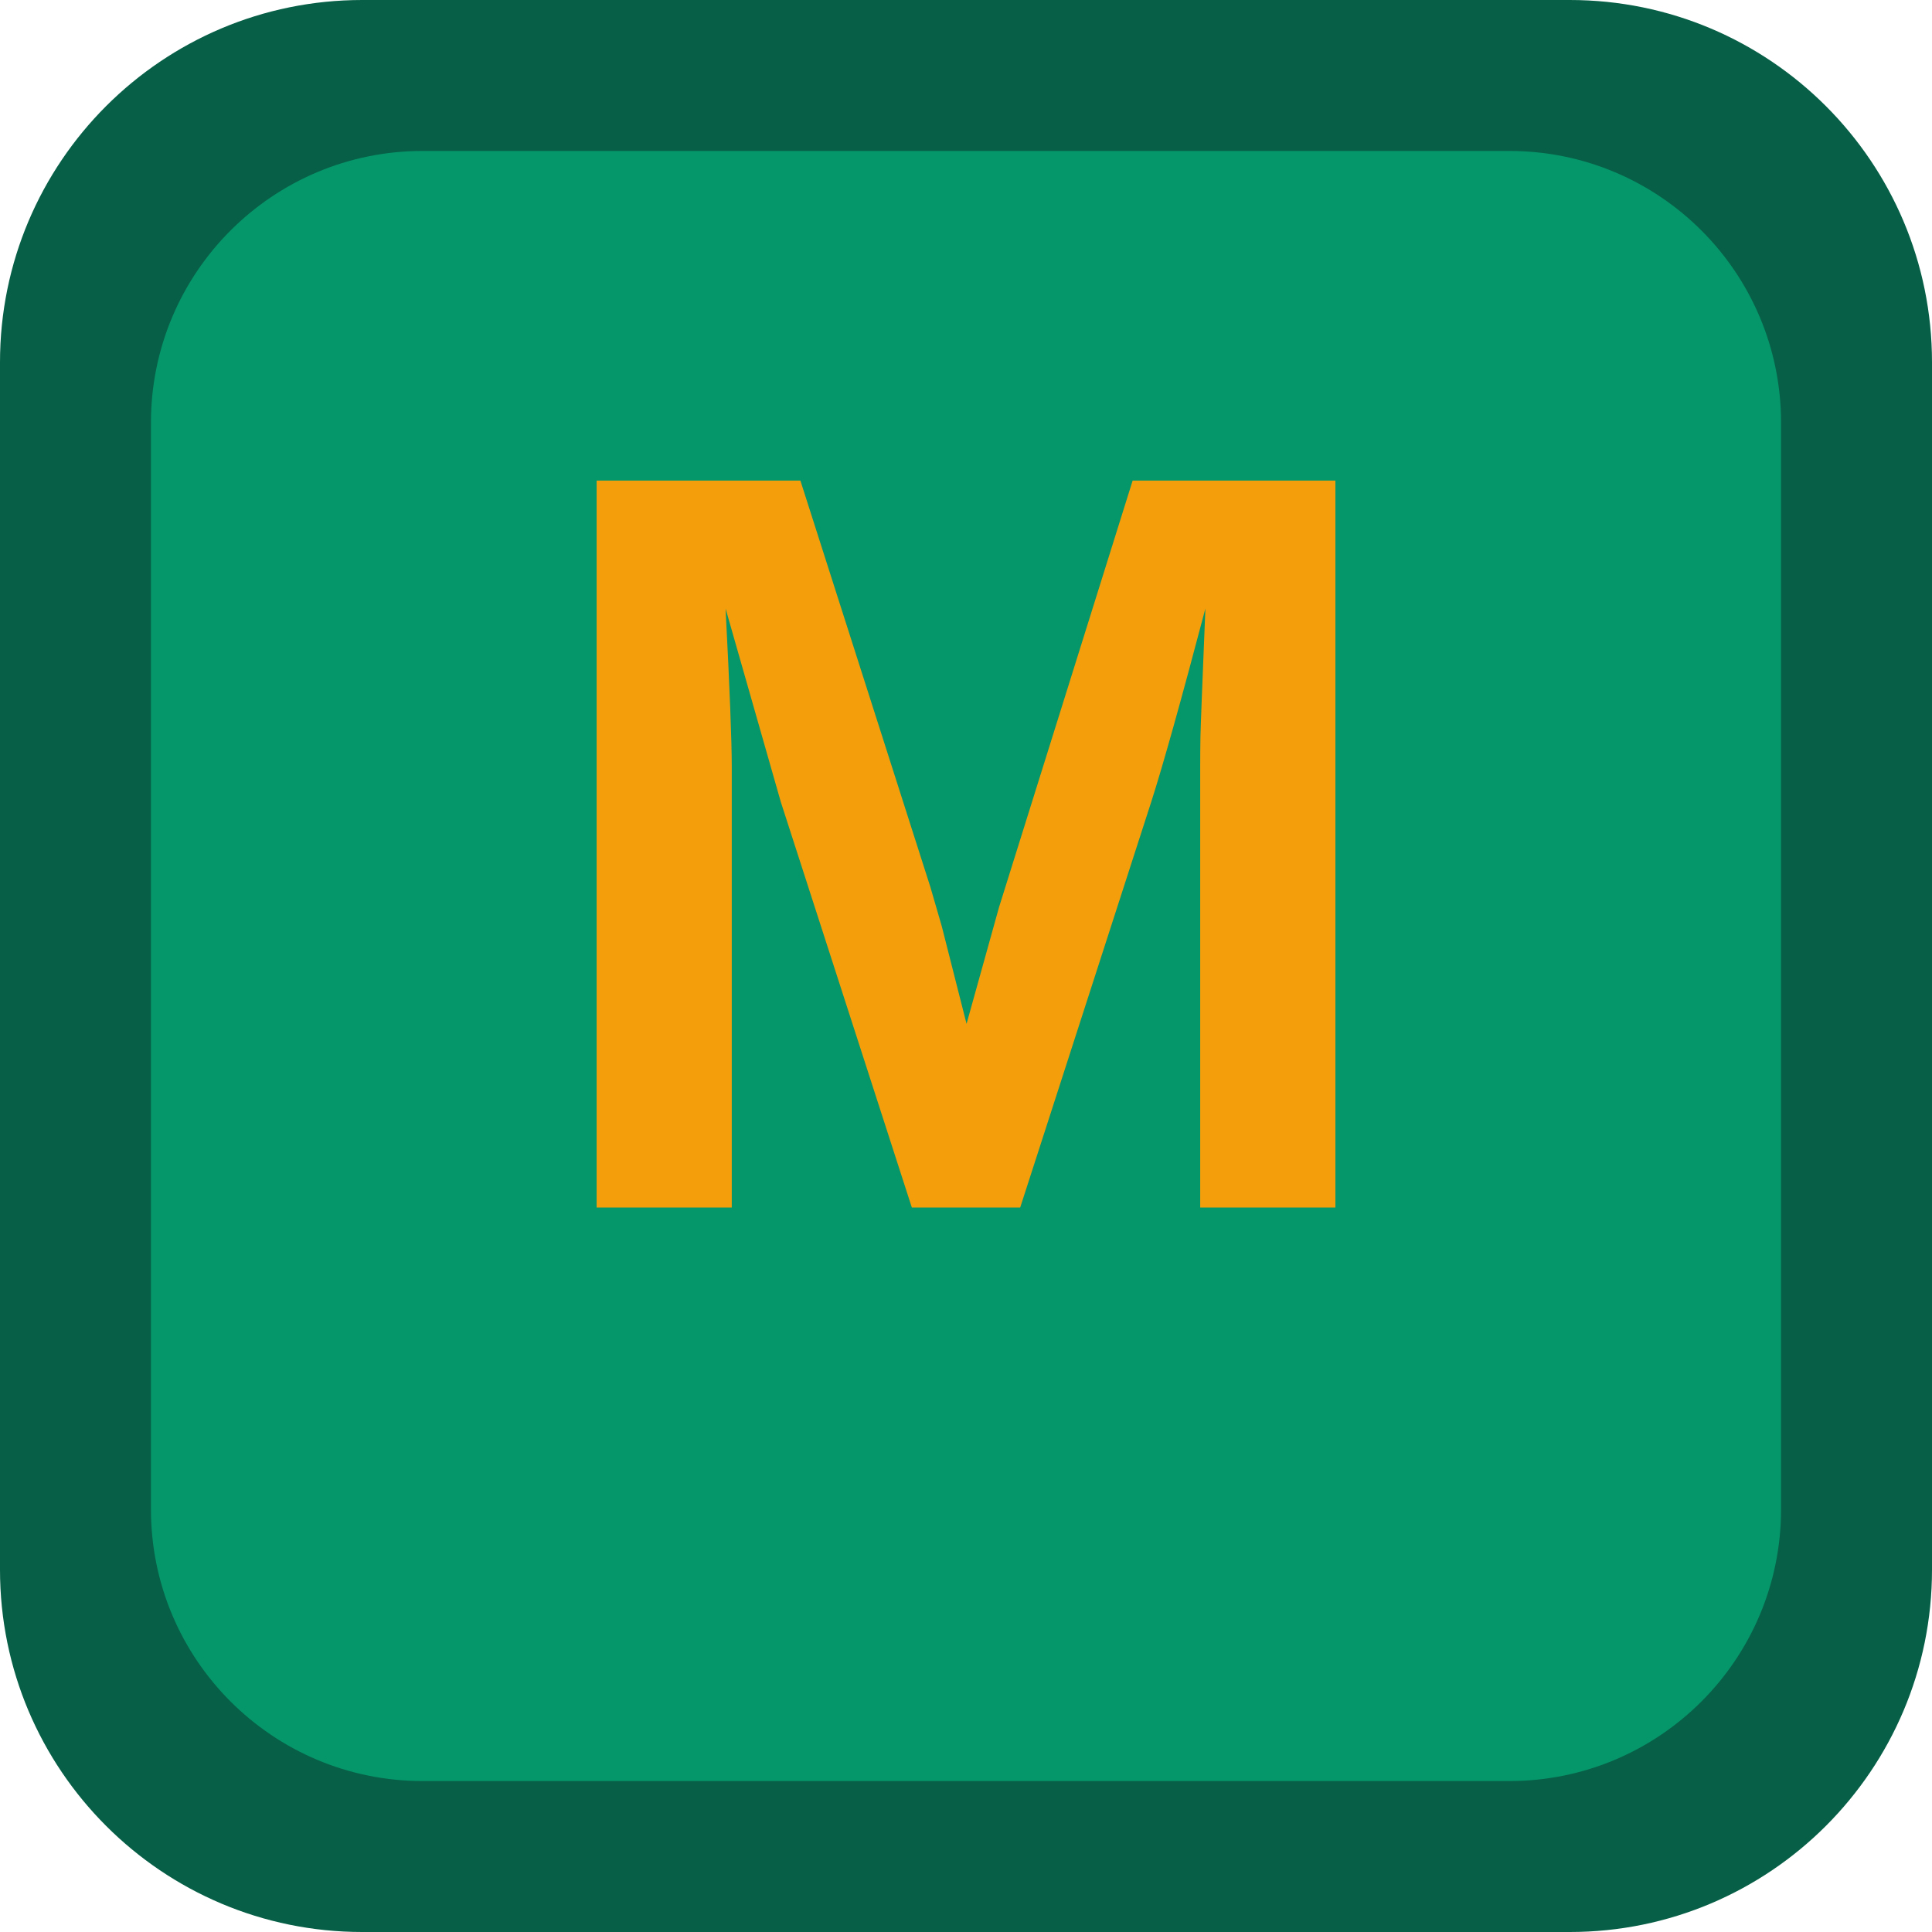
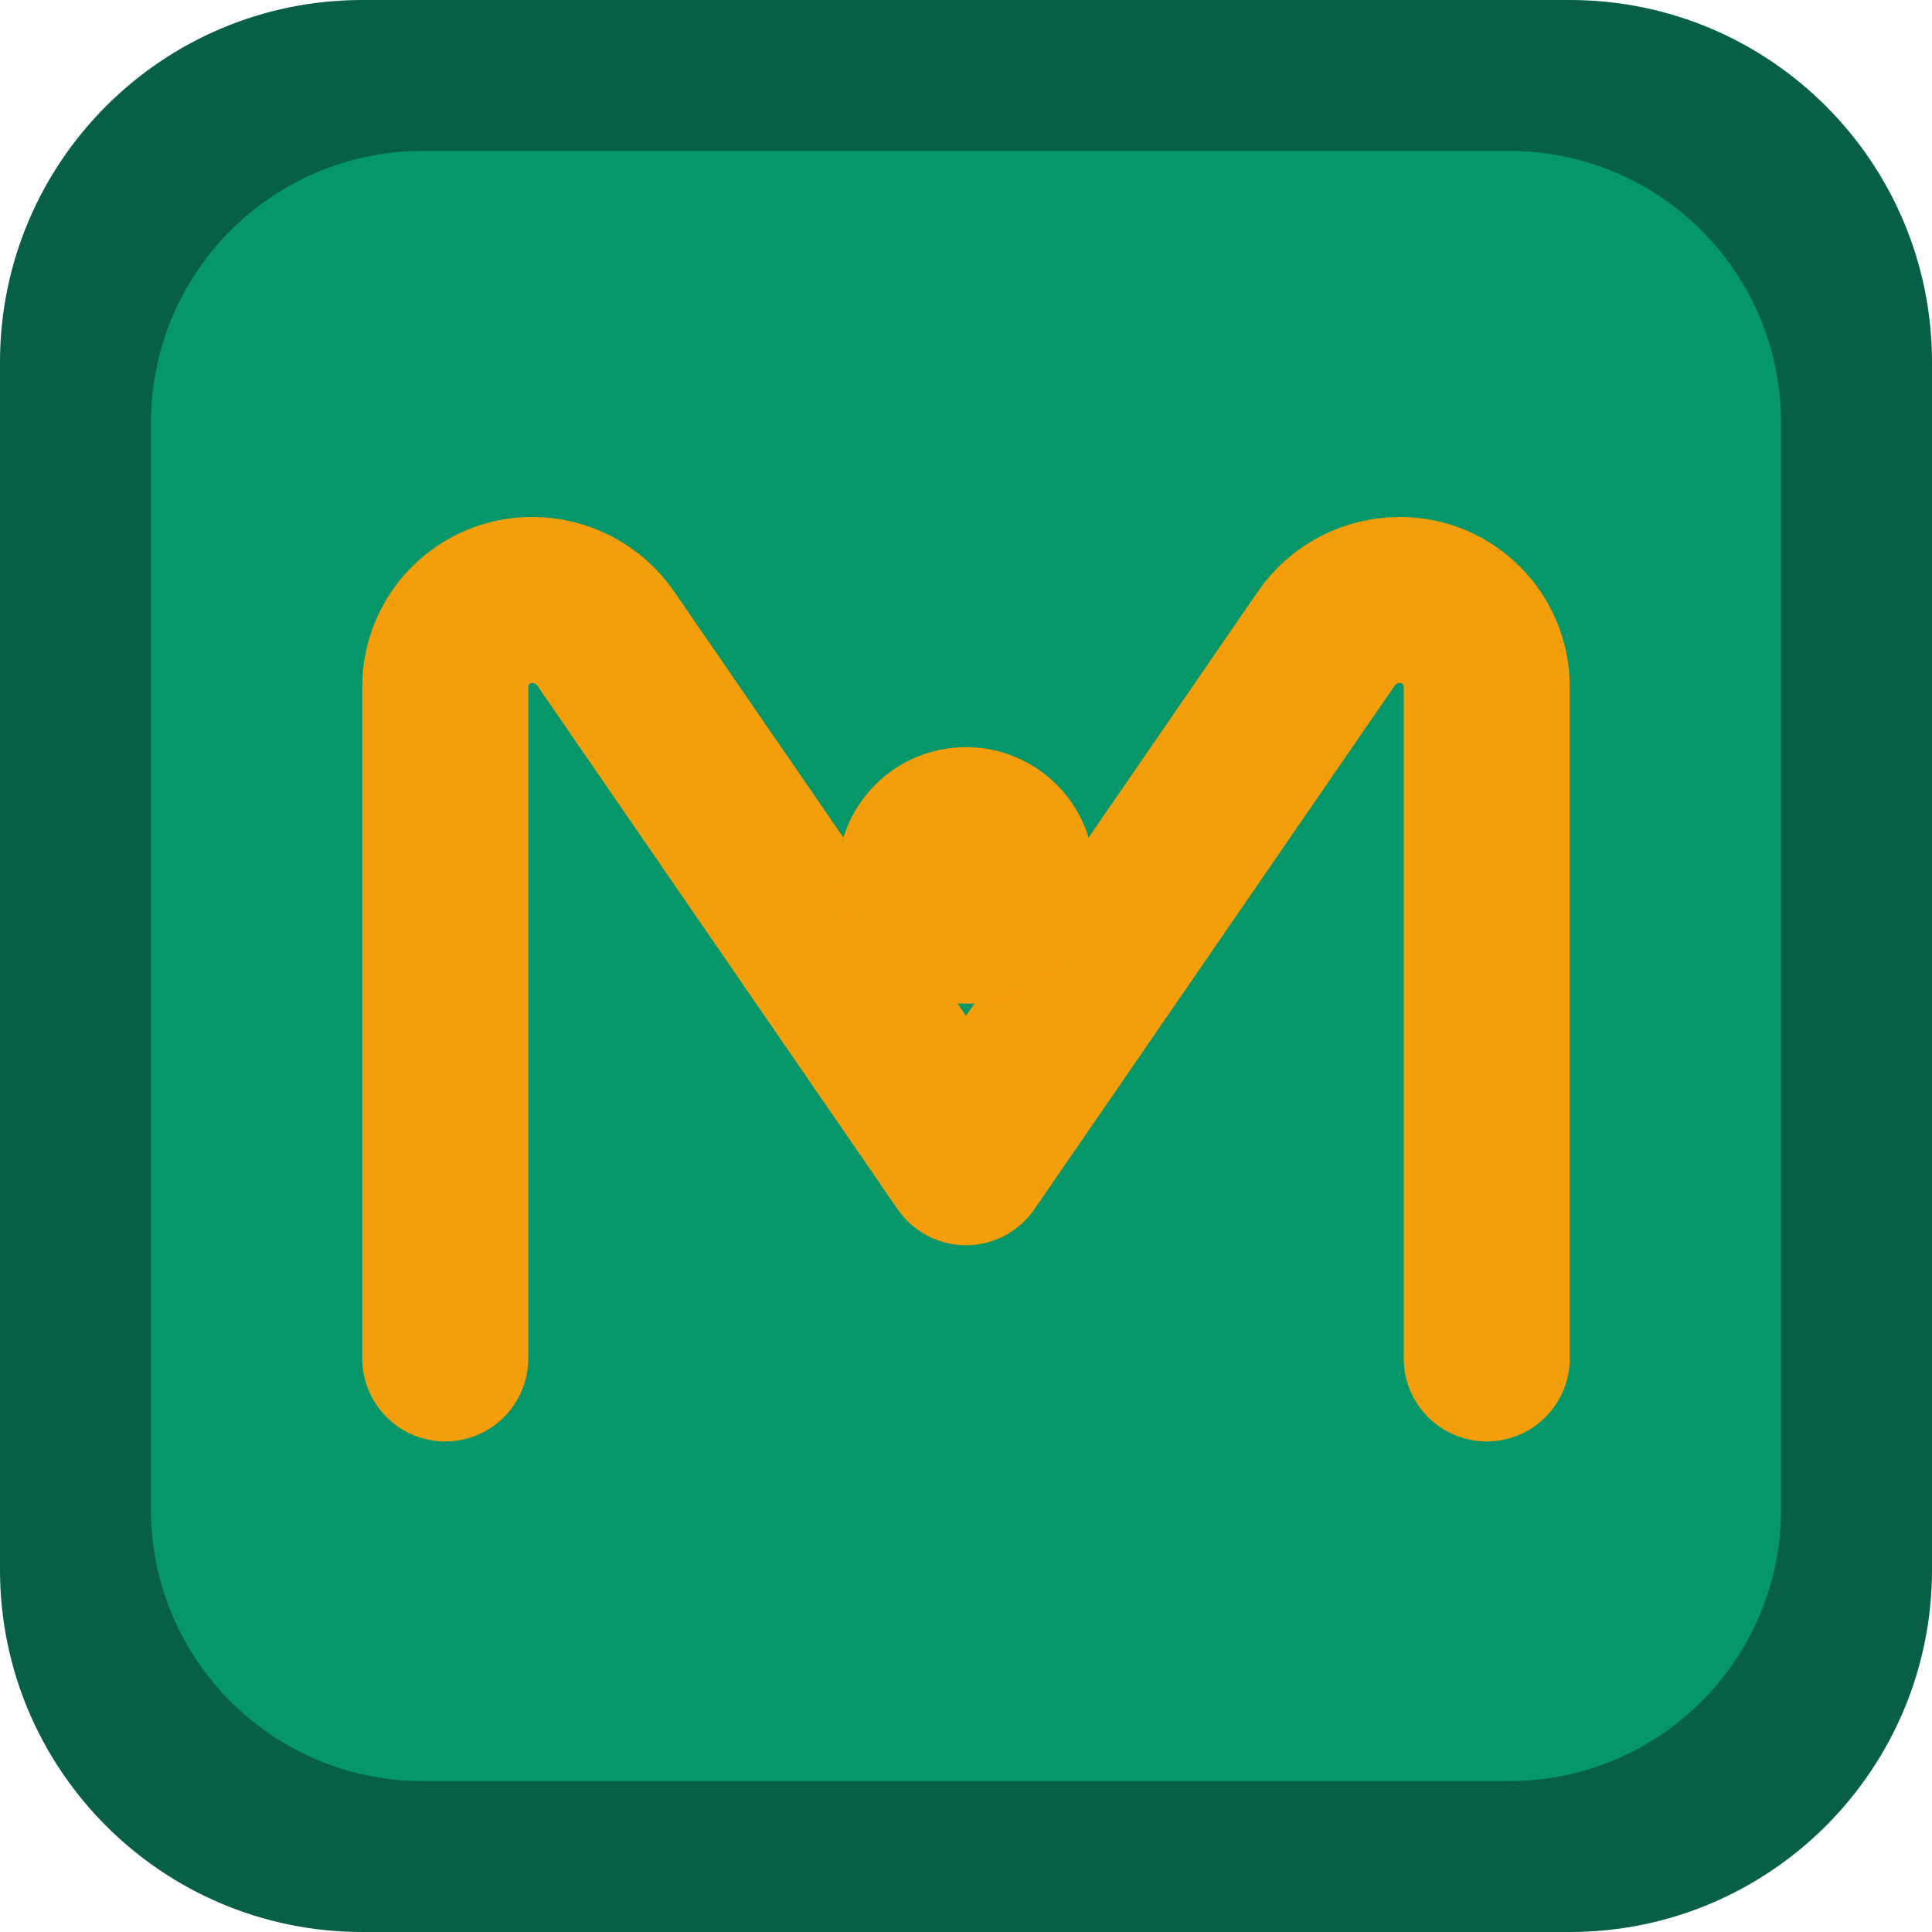
<svg xmlns="http://www.w3.org/2000/svg" viewBox="0 0 512 512">
  <rect width="512" height="512" rx="96" fill="#065f46" />
  <rect x="40" y="40" width="432" height="432" rx="72" fill="#059669" />
-   <text x="256" y="320" font-family="Arial, sans-serif" font-size="280" font-weight="800" fill="#f59e0b" text-anchor="middle">M</text>
+   <path d="M118 360V182C118 169.3 128.3 159 141 159C148.8 159 156.1 162.8 160.5 169.2L256 308L351.5 169.2C355.9 162.8 363.2 159 371 159C383.7 159 394 169.3 394 182V360" fill="none" stroke="#f59e0b" stroke-width="44" stroke-linecap="round" stroke-linejoin="round" />
+   <circle cx="256" cy="232" r="34" fill="#f59e0b" />
</svg>
